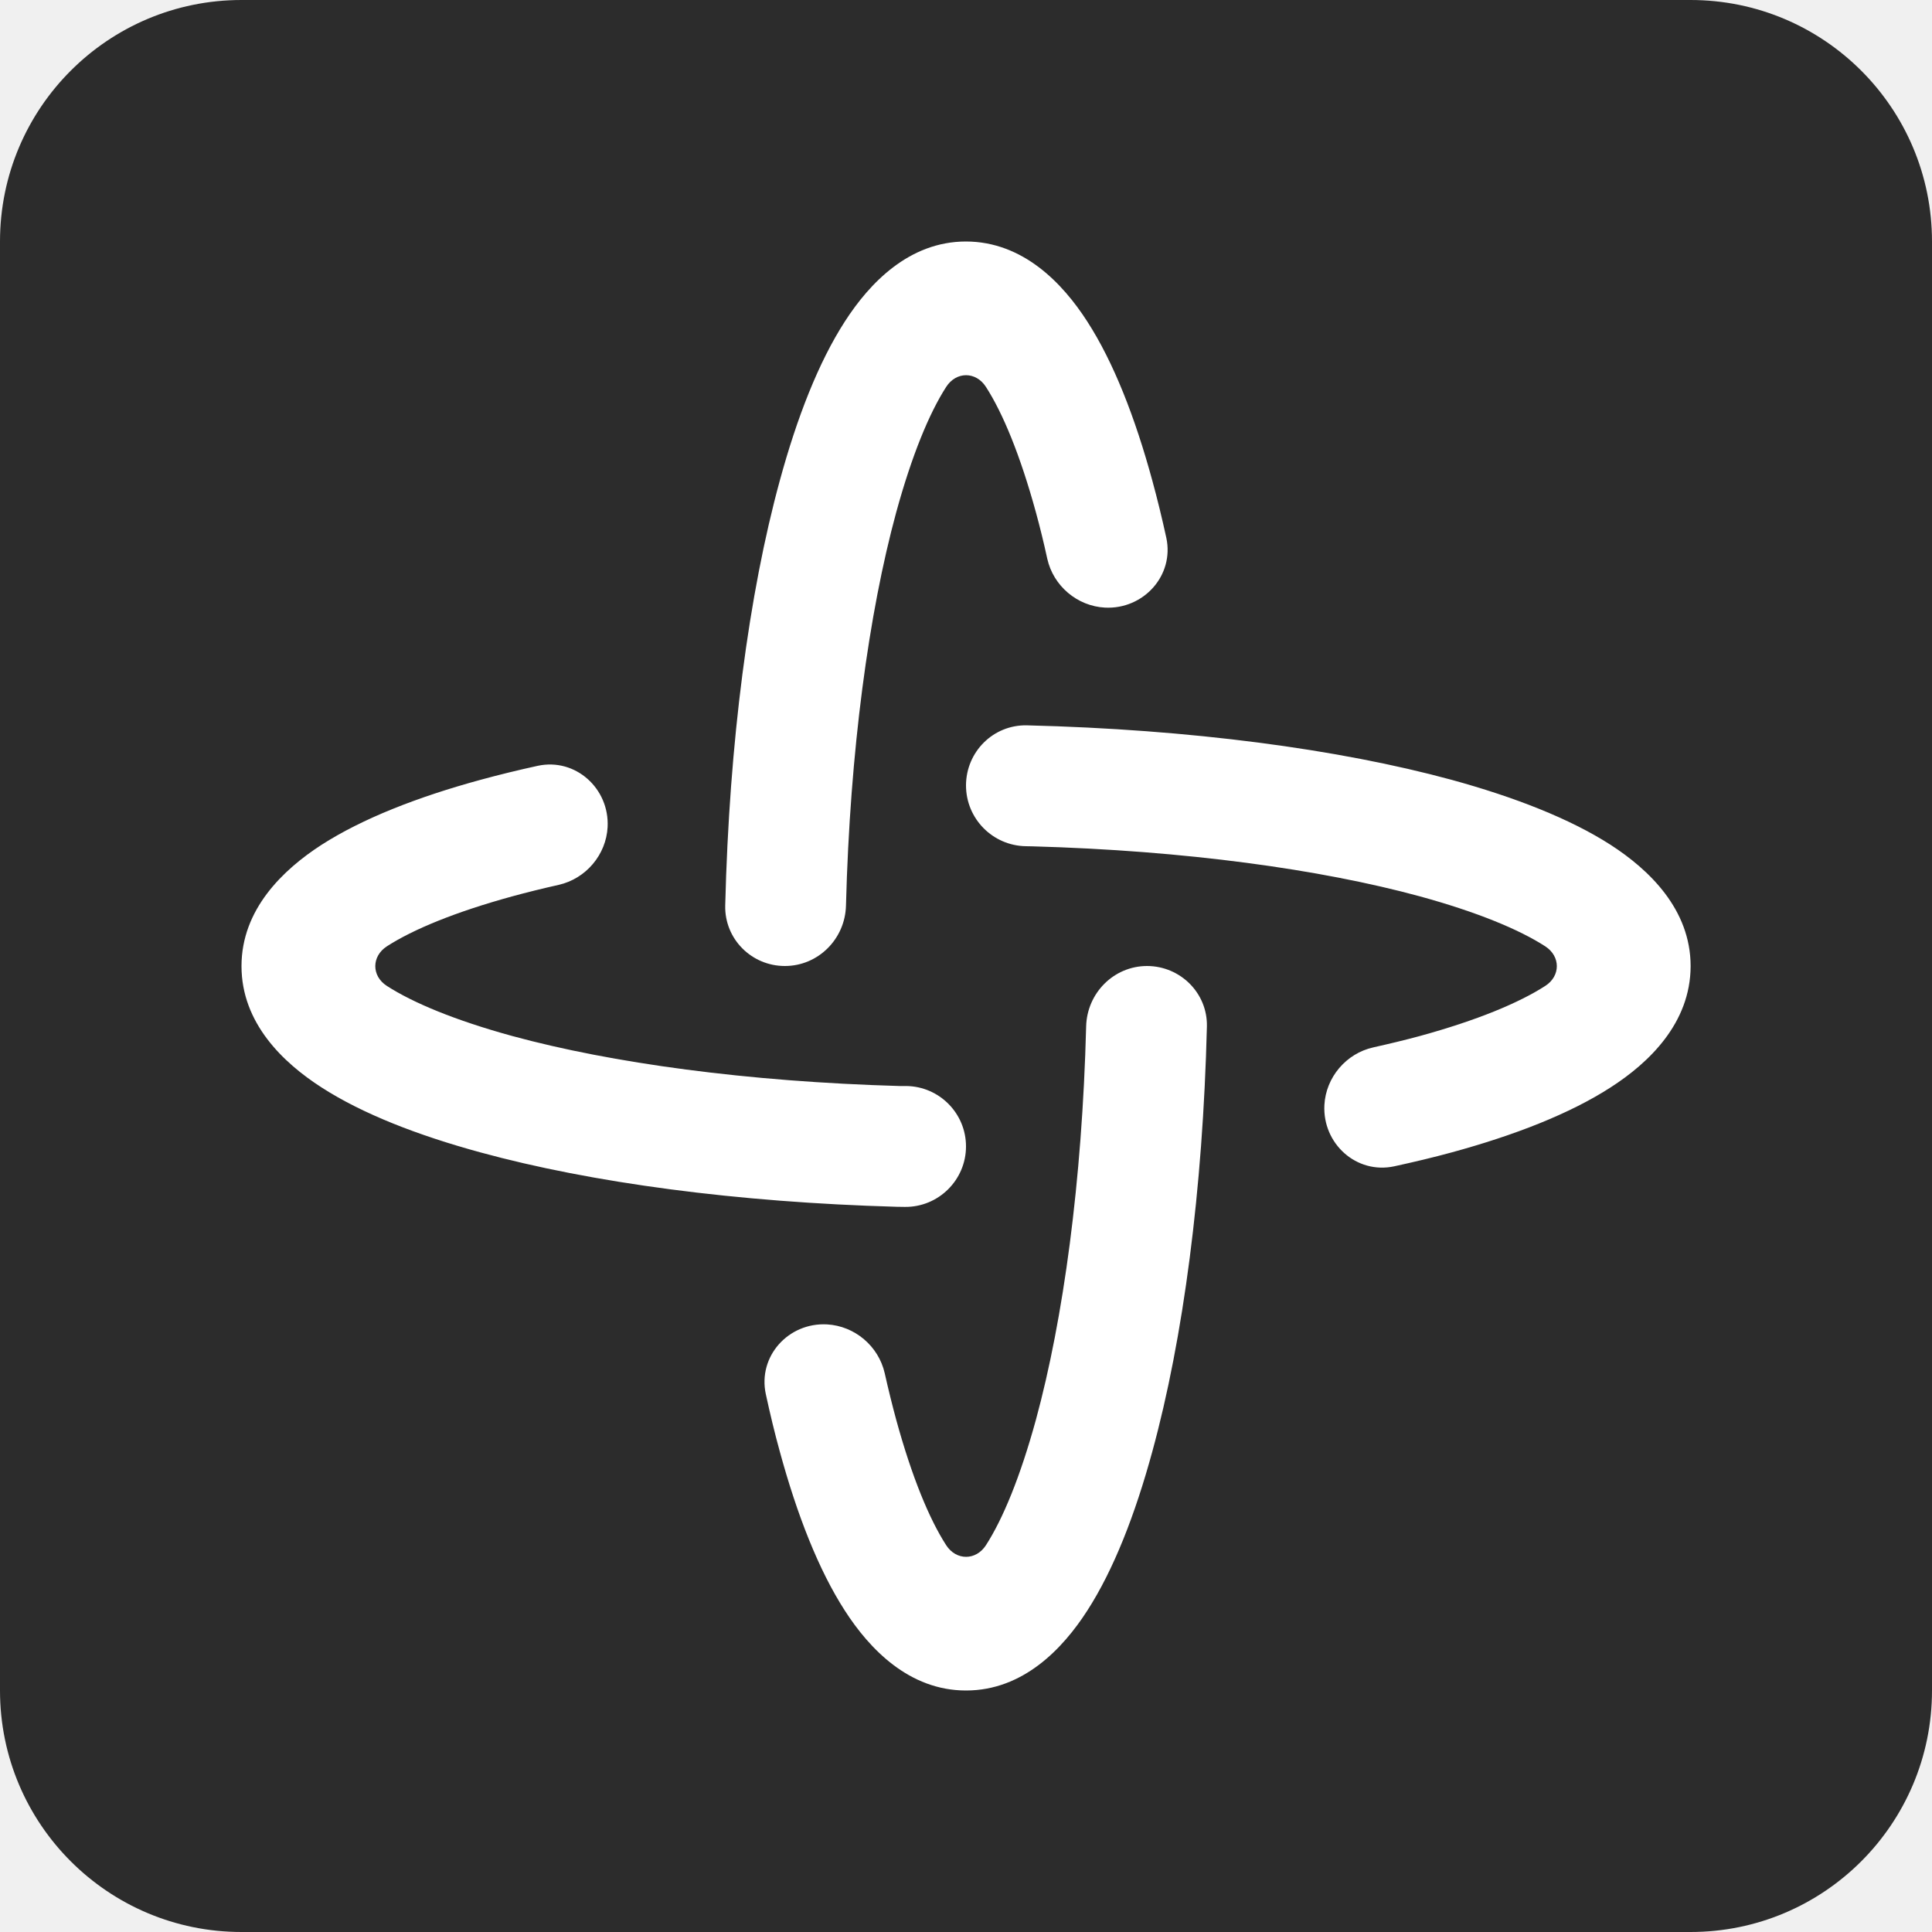
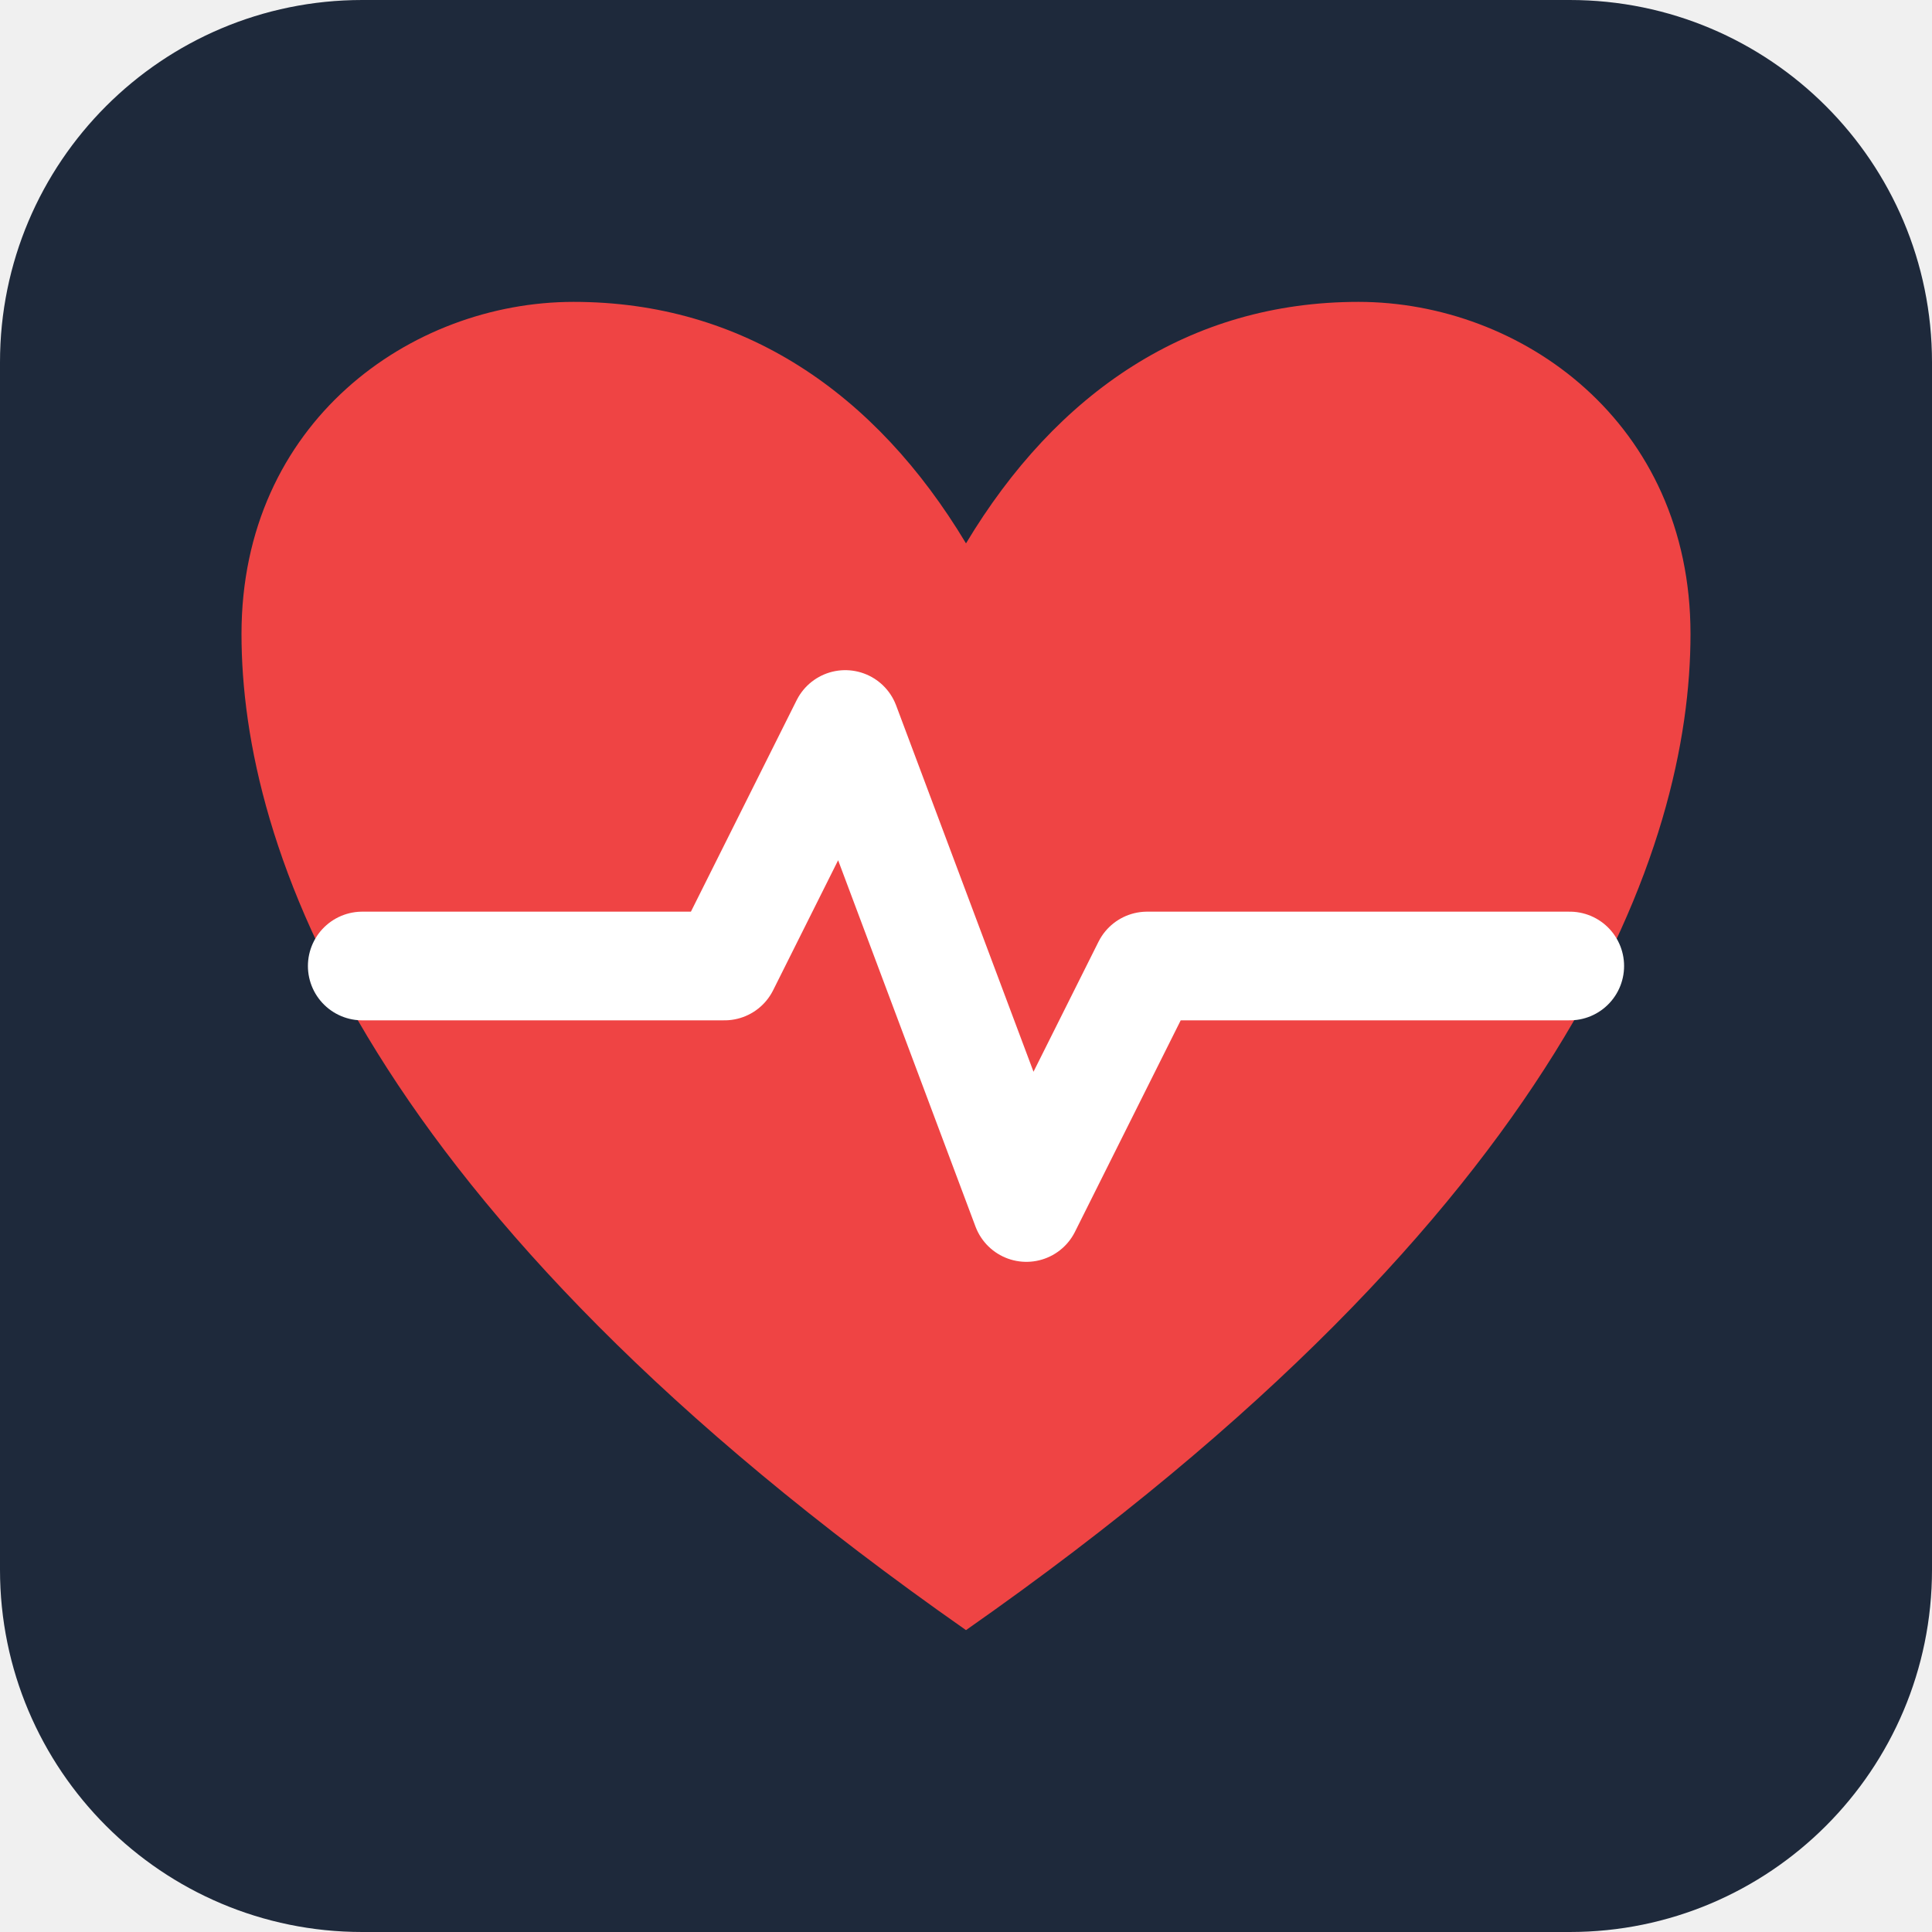
- <svg xmlns="http://www.w3.org/2000/svg" width="16" height="16" viewBox="0 0 16 16" fill="none">
-   <path d="M0 2C0 0.895 0.895 0 2 0H14C15.105 0 16 0.895 16 2V14C16 15.105 15.105 16 14 16H2C0.895 16 0 15.105 0 14V2Z" fill="#2C2C2C" />
-   <path d="M9.5 8C9.776 8.001 10.001 8.225 9.995 8.5C9.962 9.855 9.799 11.086 9.543 12.021C9.401 12.542 9.223 13 9.004 13.339C8.8 13.656 8.472 14 8 14C7.529 14 7.201 13.656 6.997 13.339C6.778 13 6.6 12.542 6.458 12.021C6.416 11.87 6.378 11.711 6.342 11.545C6.275 11.232 6.529 10.951 6.849 10.968C7.079 10.981 7.276 11.148 7.327 11.373C7.357 11.507 7.389 11.636 7.422 11.758C7.552 12.232 7.696 12.58 7.836 12.797C7.919 12.925 8.082 12.925 8.165 12.797C8.305 12.58 8.449 12.232 8.579 11.758C8.806 10.924 8.962 9.784 8.995 8.5C9.002 8.224 9.224 8 9.5 8ZM4.454 6.342C4.766 6.275 5.048 6.53 5.032 6.849C5.02 7.079 4.852 7.277 4.627 7.328C4.493 7.358 4.364 7.39 4.243 7.423C3.769 7.553 3.421 7.697 3.204 7.837C3.076 7.92 3.076 8.083 3.204 8.165C3.421 8.305 3.769 8.45 4.243 8.58C5.066 8.804 6.187 8.958 7.451 8.994H7.507C7.78 8.998 8 9.221 8 9.494C8 9.772 7.772 9.998 7.494 9.995L7.425 9.994C6.101 9.957 4.898 9.795 3.98 9.544C3.459 9.402 3.001 9.224 2.662 9.005C2.345 8.801 2 8.473 2 8.001C2 7.53 2.345 7.202 2.662 6.997C3.001 6.779 3.459 6.6 3.98 6.458C4.13 6.417 4.289 6.378 4.454 6.342ZM8.504 6.007C9.857 6.04 11.087 6.204 12.021 6.458C12.542 6.601 13 6.779 13.339 6.997C13.656 7.202 14.001 7.53 14.001 8.001C14 8.473 13.656 8.801 13.339 9.005C13 9.224 12.542 9.402 12.021 9.544C11.871 9.585 11.711 9.623 11.546 9.659C11.233 9.726 10.952 9.471 10.968 9.152C10.98 8.922 11.148 8.724 11.373 8.674C11.507 8.644 11.636 8.613 11.758 8.58C12.232 8.45 12.58 8.305 12.797 8.165C12.925 8.083 12.925 7.92 12.797 7.837C12.58 7.697 12.232 7.553 11.758 7.423C10.935 7.199 9.814 7.044 8.55 7.009L8.497 7.008C8.221 7.004 8 6.78 8 6.504C8.001 6.226 8.226 6.001 8.504 6.007ZM8 2C8.472 2.001 8.8 2.345 9.004 2.662C9.223 3.001 9.401 3.459 9.543 3.98C9.584 4.13 9.623 4.289 9.659 4.454C9.726 4.766 9.47 5.048 9.151 5.032C8.921 5.02 8.723 4.852 8.673 4.627C8.644 4.493 8.612 4.364 8.579 4.243C8.449 3.769 8.305 3.421 8.165 3.204C8.082 3.075 7.919 3.075 7.836 3.204C7.696 3.421 7.552 3.769 7.422 4.243C7.195 5.077 7.039 6.216 7.006 7.5C6.999 7.776 6.776 8 6.5 8C6.224 8 6 7.776 6.006 7.5C6.039 6.146 6.202 4.915 6.458 3.98C6.6 3.459 6.778 3.001 6.997 2.662C7.201 2.345 7.529 2 8 2Z" fill="white" />
+ <svg xmlns="http://www.w3.org/2000/svg" width="32" height="32" viewBox="0 0 32 32" fill="none">
+   <rect width="32" height="32" rx="6" fill="#1E293B" />
+   <path d="M16 27C6 20 4 14 4 10.5C4 7 6.8 5 9.5 5C12.3 5 14.5 6.5 16 9C17.5 6.5 19.7 5 22.5 5C25.2 5 28 7 28 10.5C28 14 26 20 16 27Z" fill="#EF4444" />
+   <path d="M6 16H12L14 12L17 20L19 16H26" stroke="white" stroke-width="1.8" stroke-linecap="round" stroke-linejoin="round" />
</svg>
